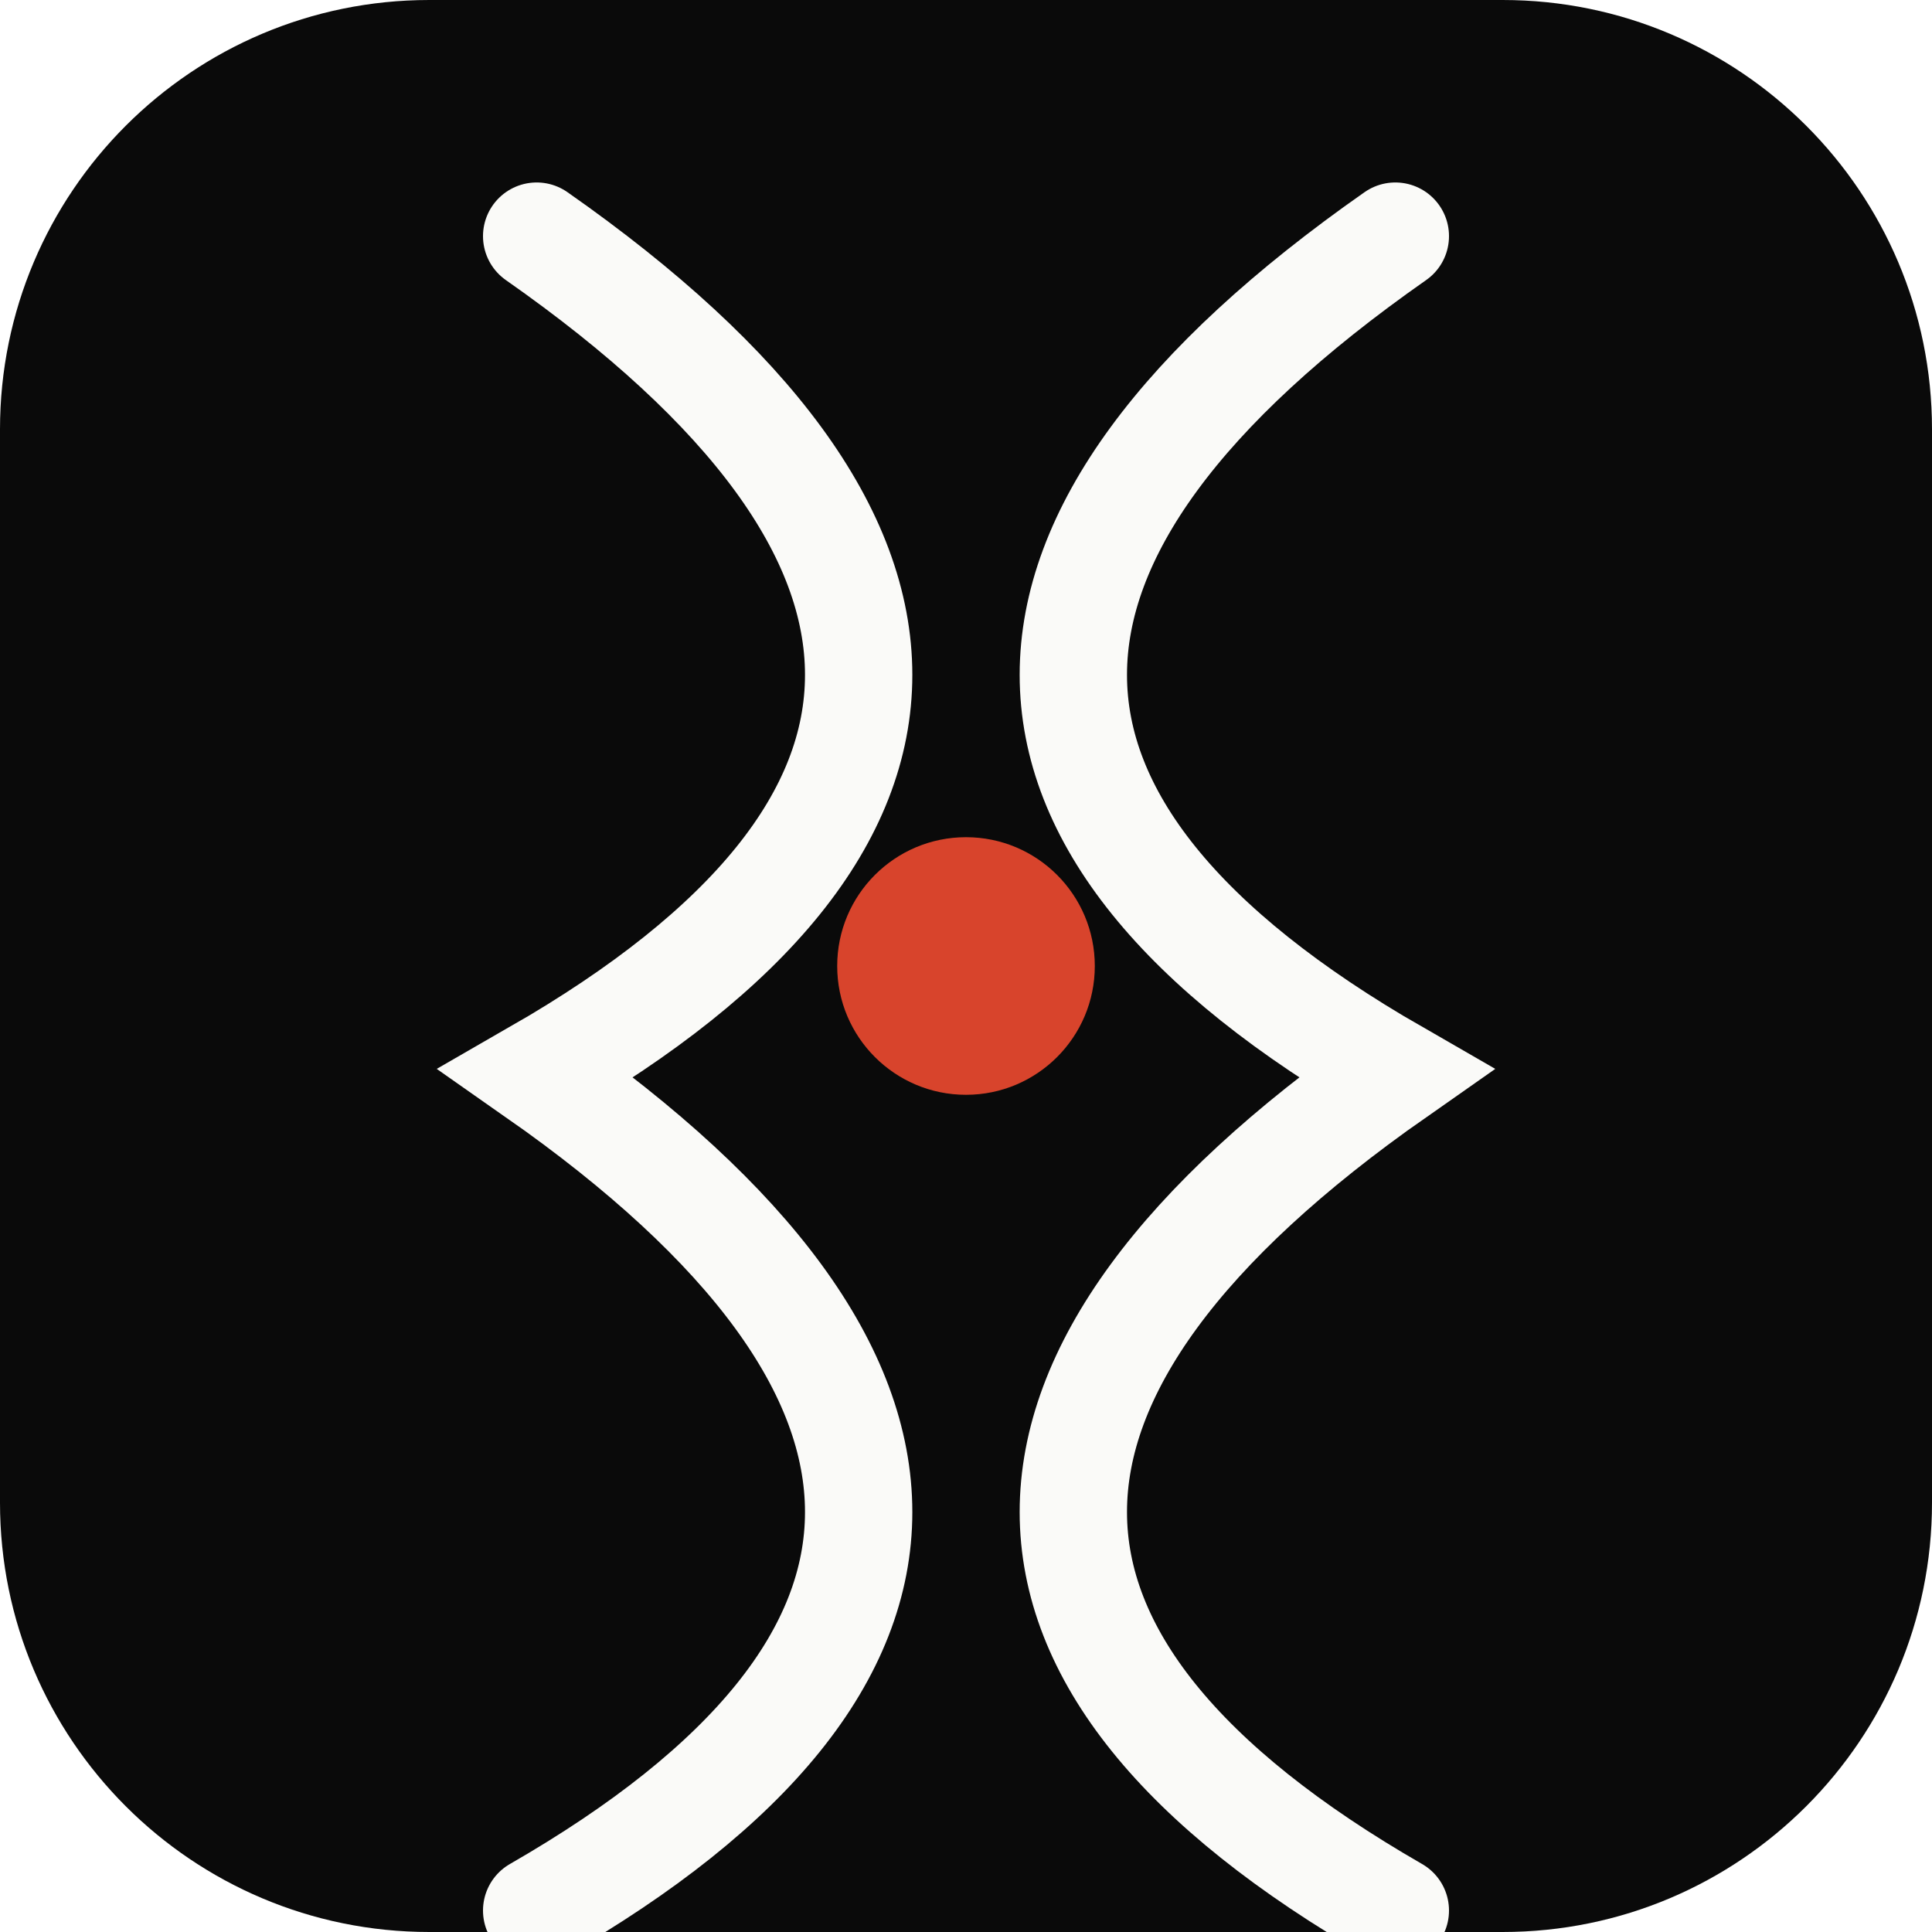
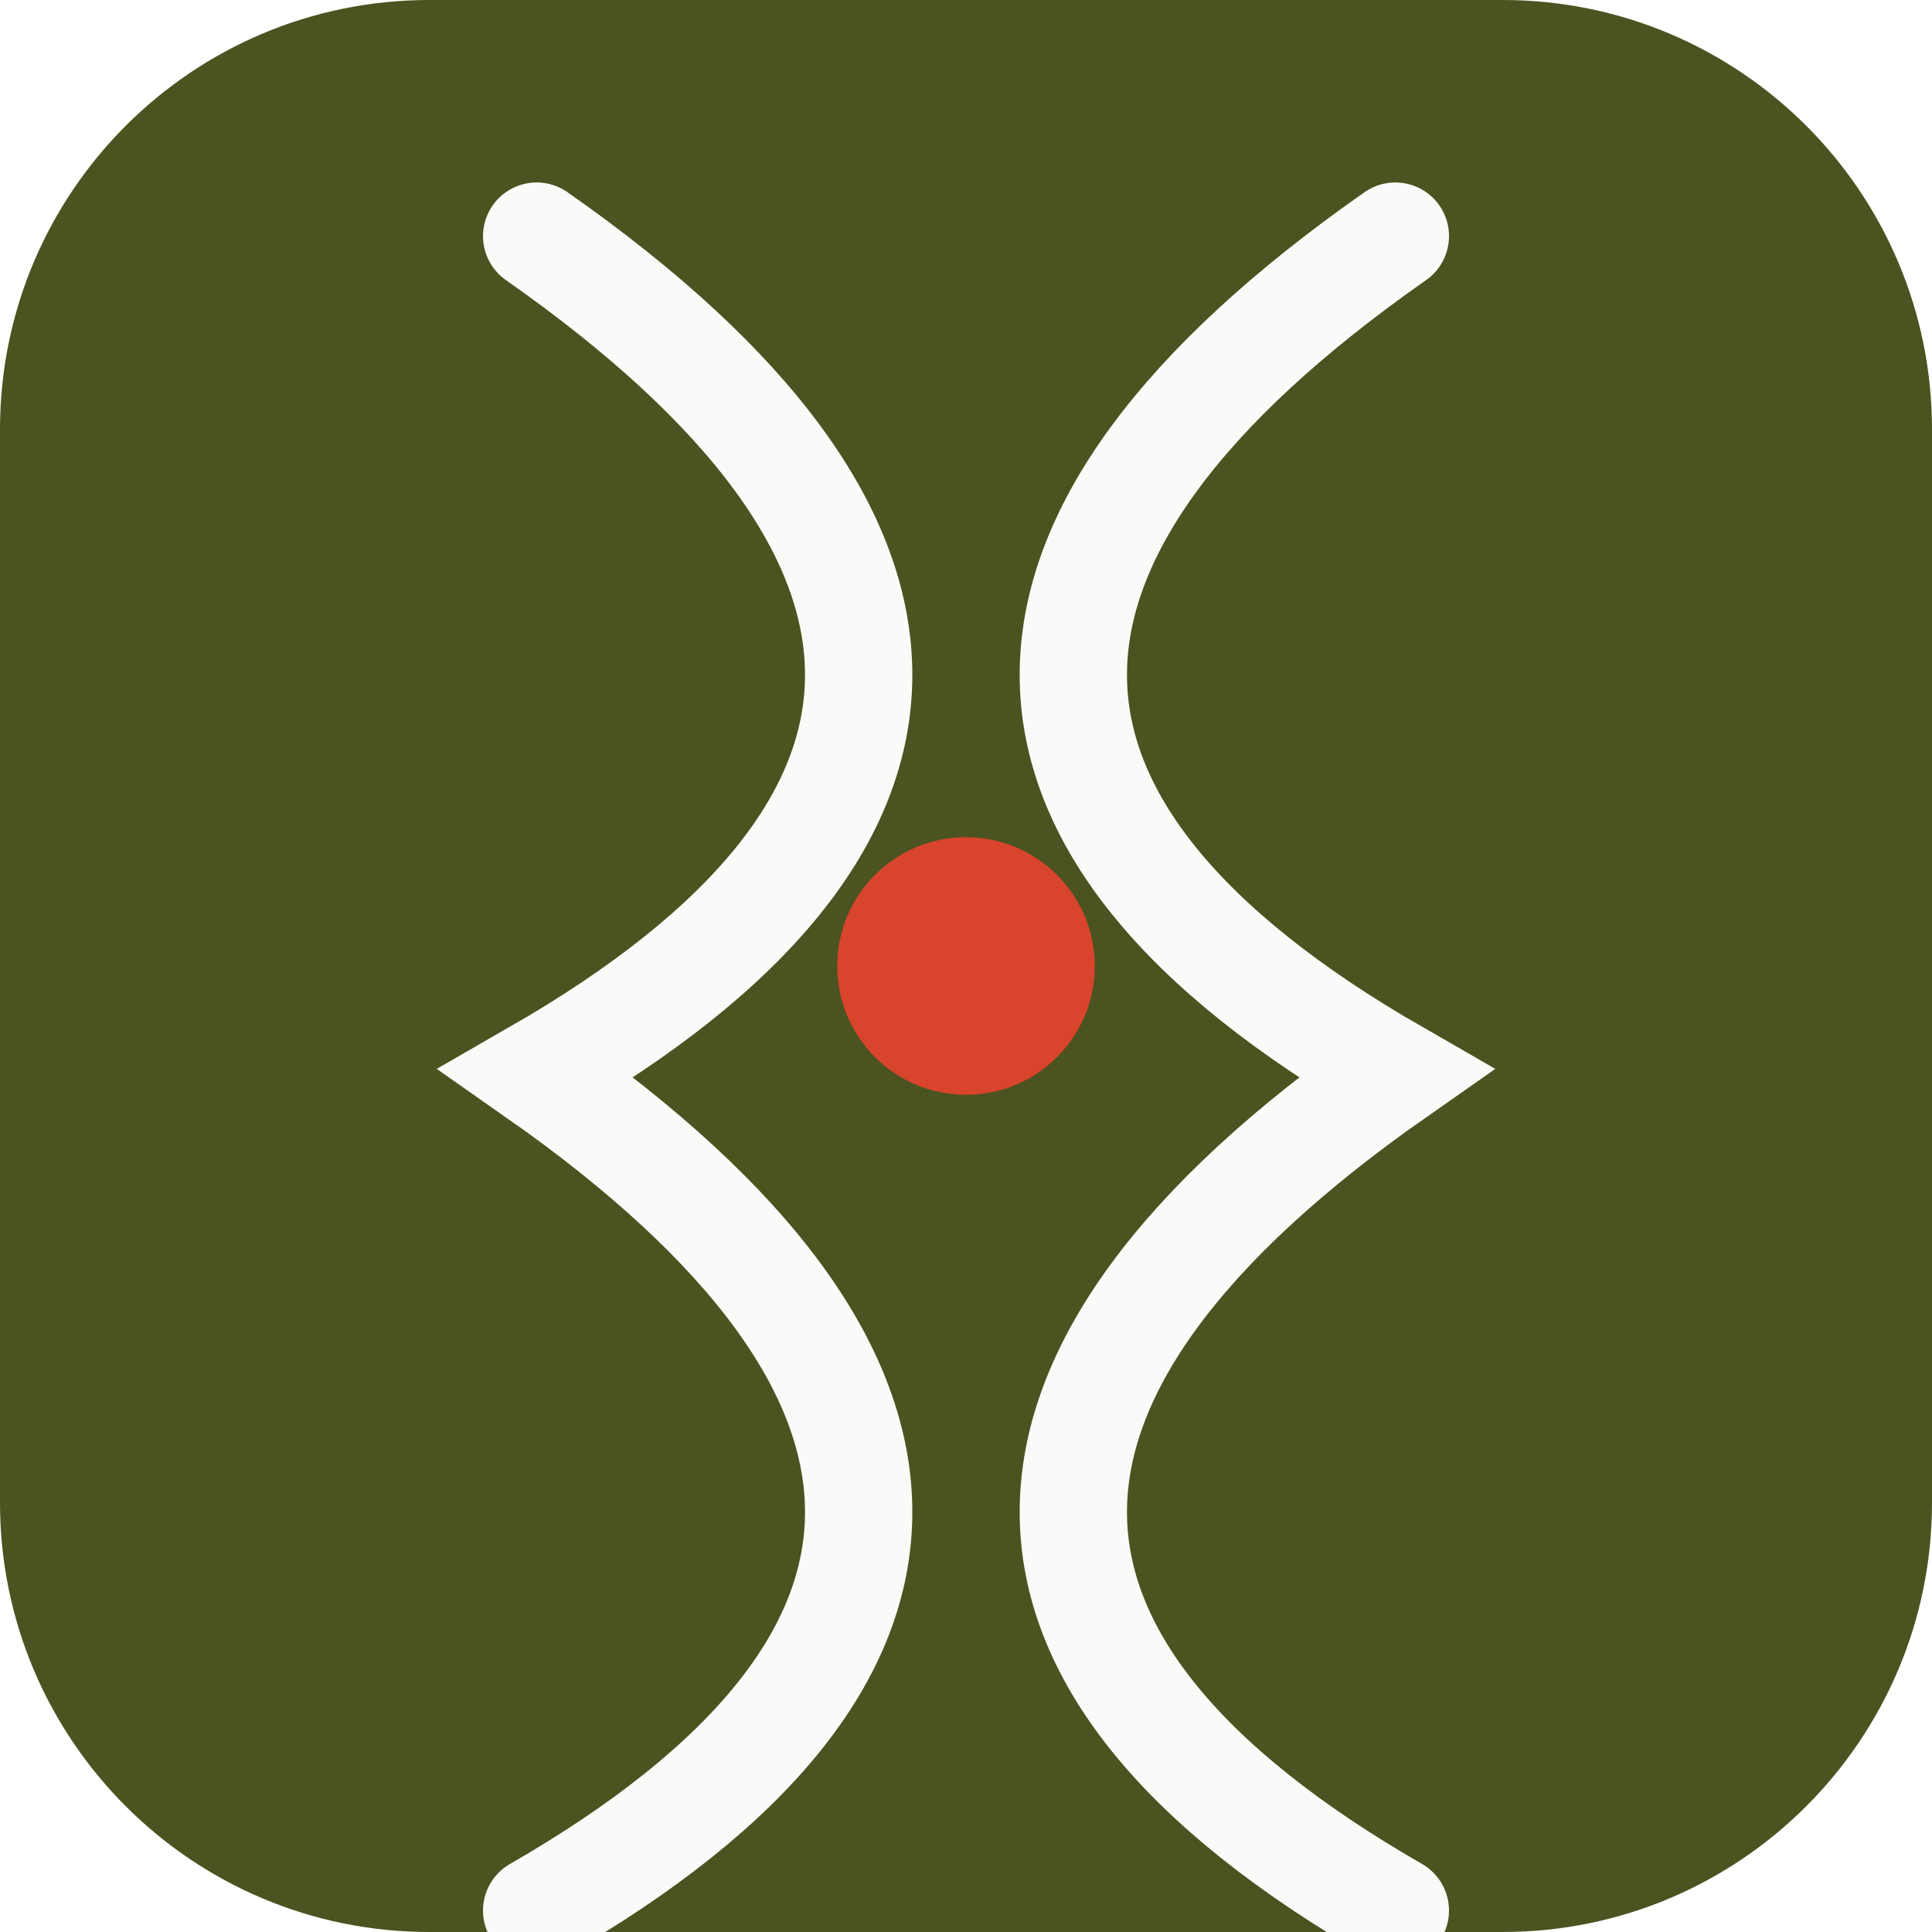
<svg xmlns="http://www.w3.org/2000/svg" viewBox="0 0 180 180">
-   <rect width="180" height="180" rx="40" fill="#0A0A0A" />
+   <rect width="180" height="180" rx="40" fill="#4B5320" />
  <path d="M50 22c40 28 40 55 0 78 40 28 40 55 0 78" stroke="#FAFAF8" stroke-width="10" fill="none" stroke-linecap="round" />
  <path d="M130 22c-40 28-40 55 0 78-40 28-40 55 0 78" stroke="#FAFAF8" stroke-width="10" fill="none" stroke-linecap="round" />
  <circle cx="90" cy="90" r="12" fill="#D8442C" />
</svg>
